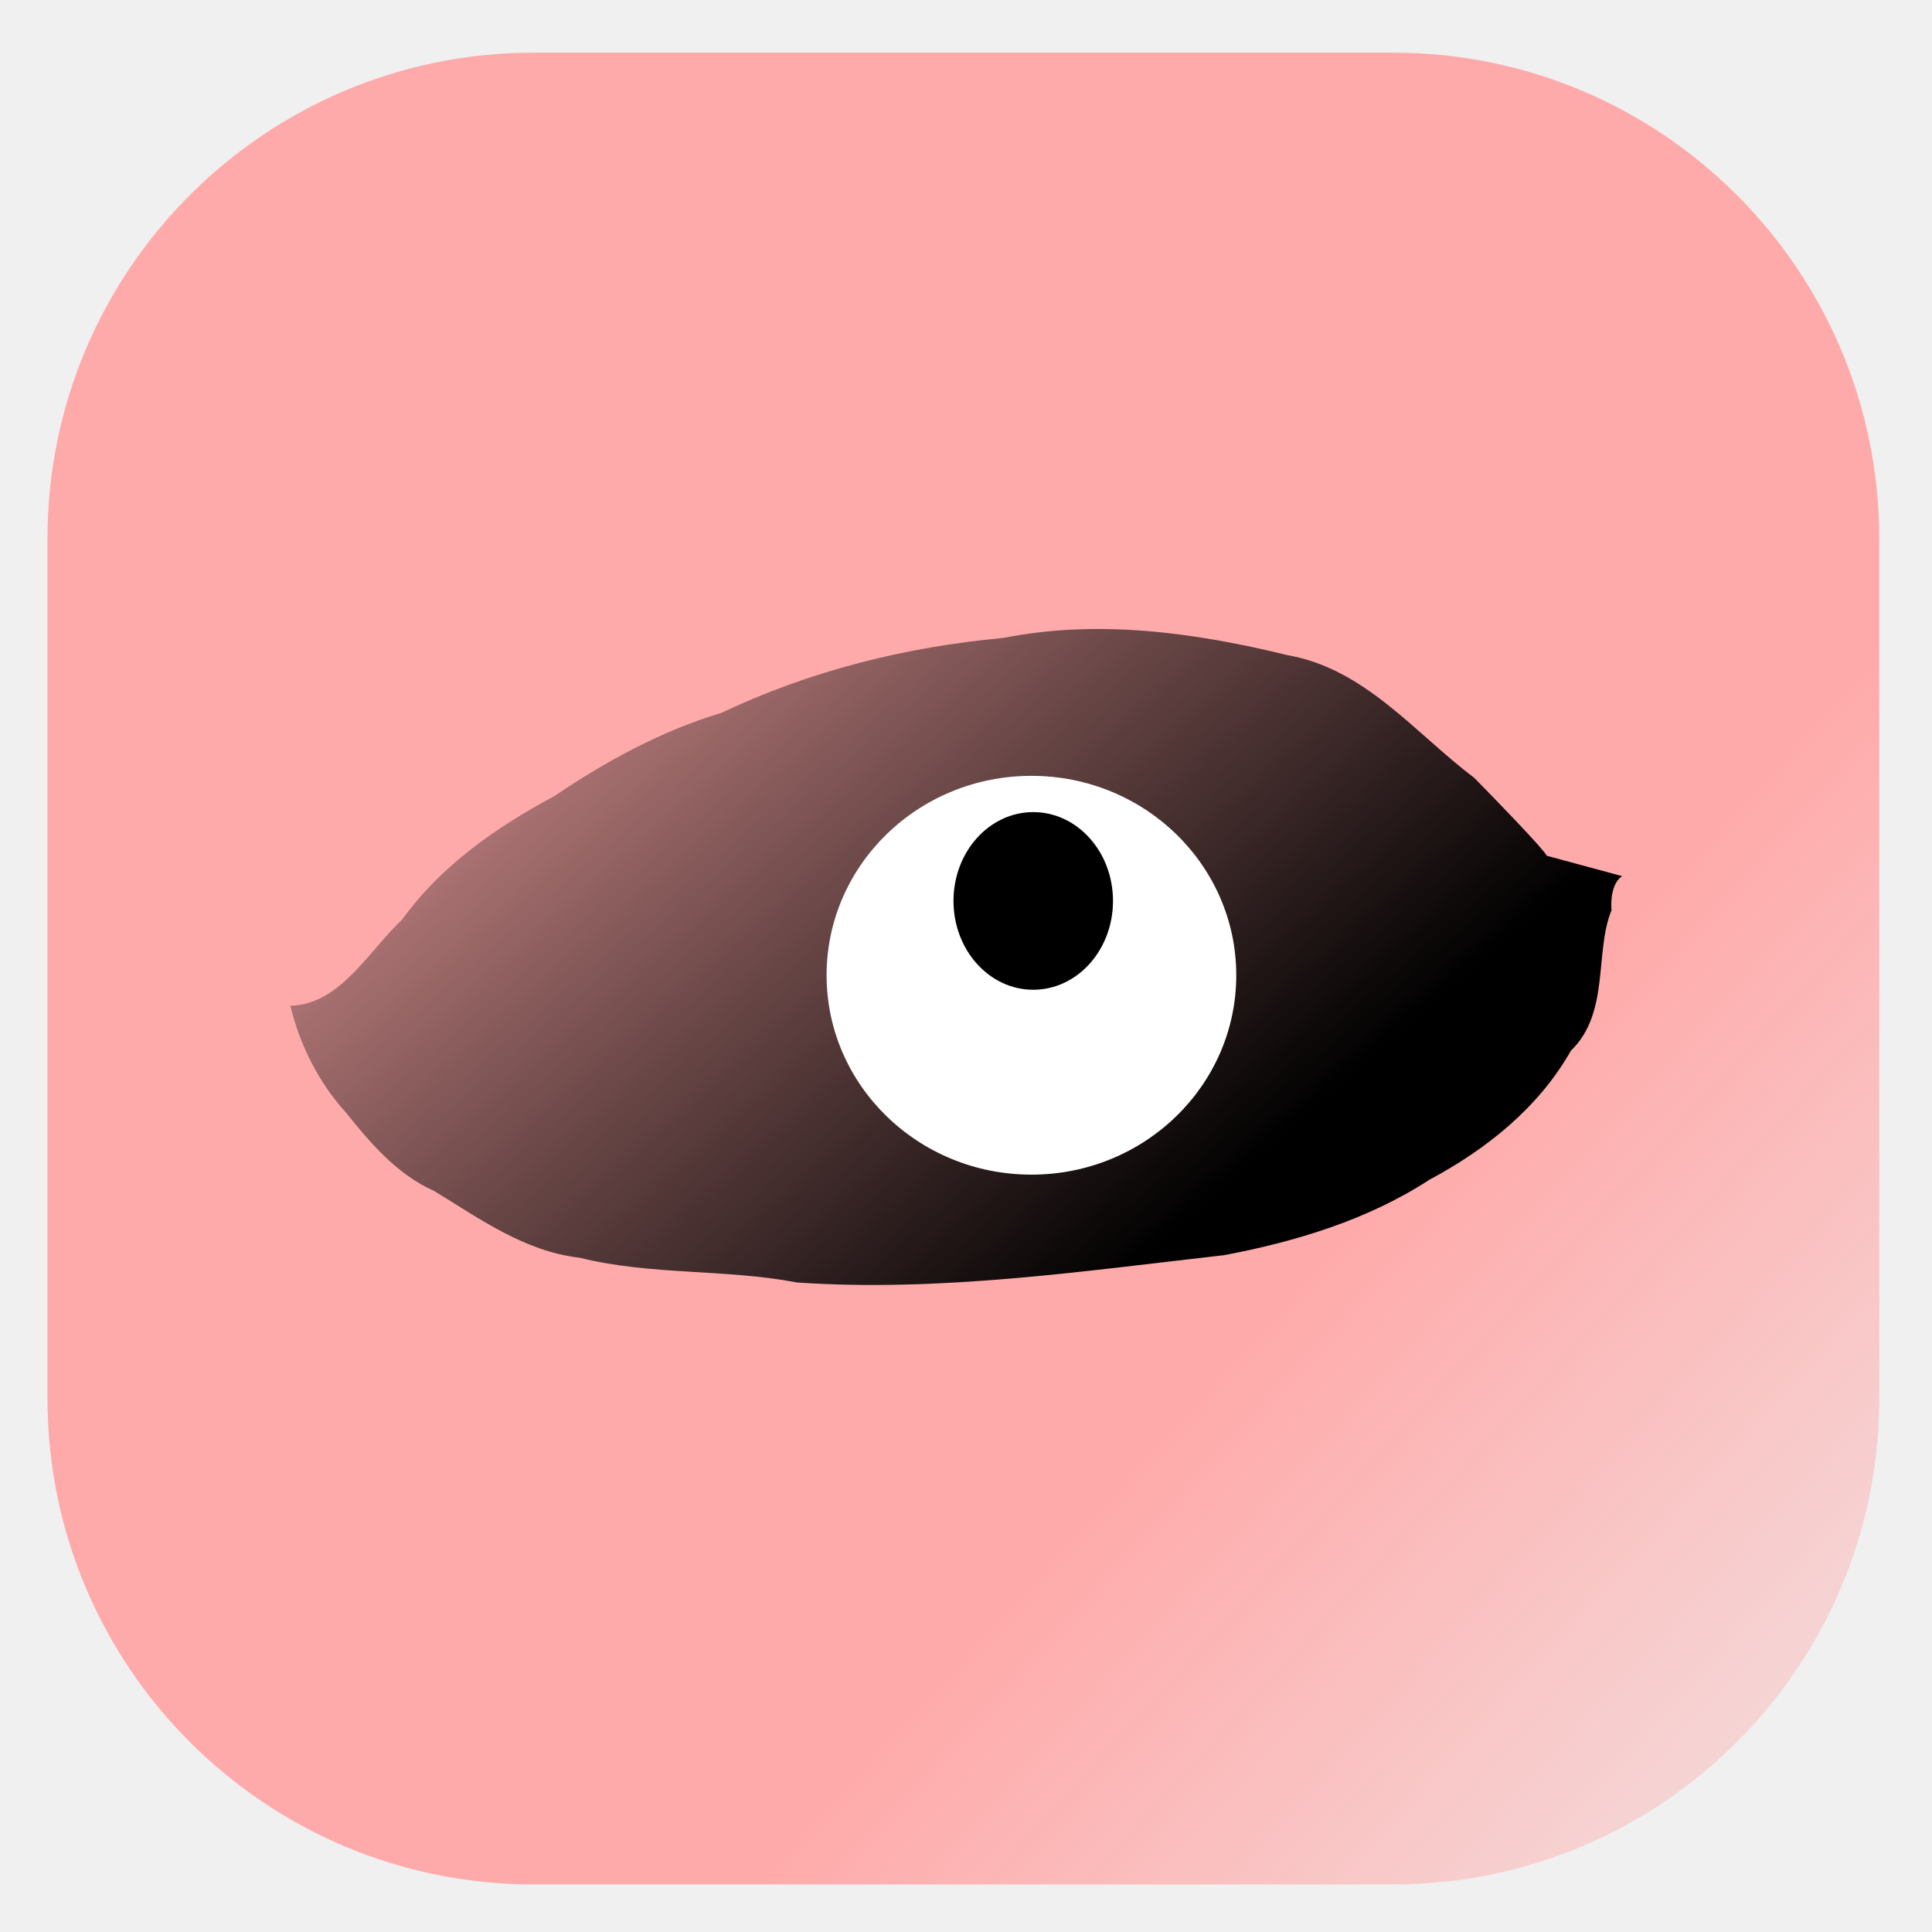
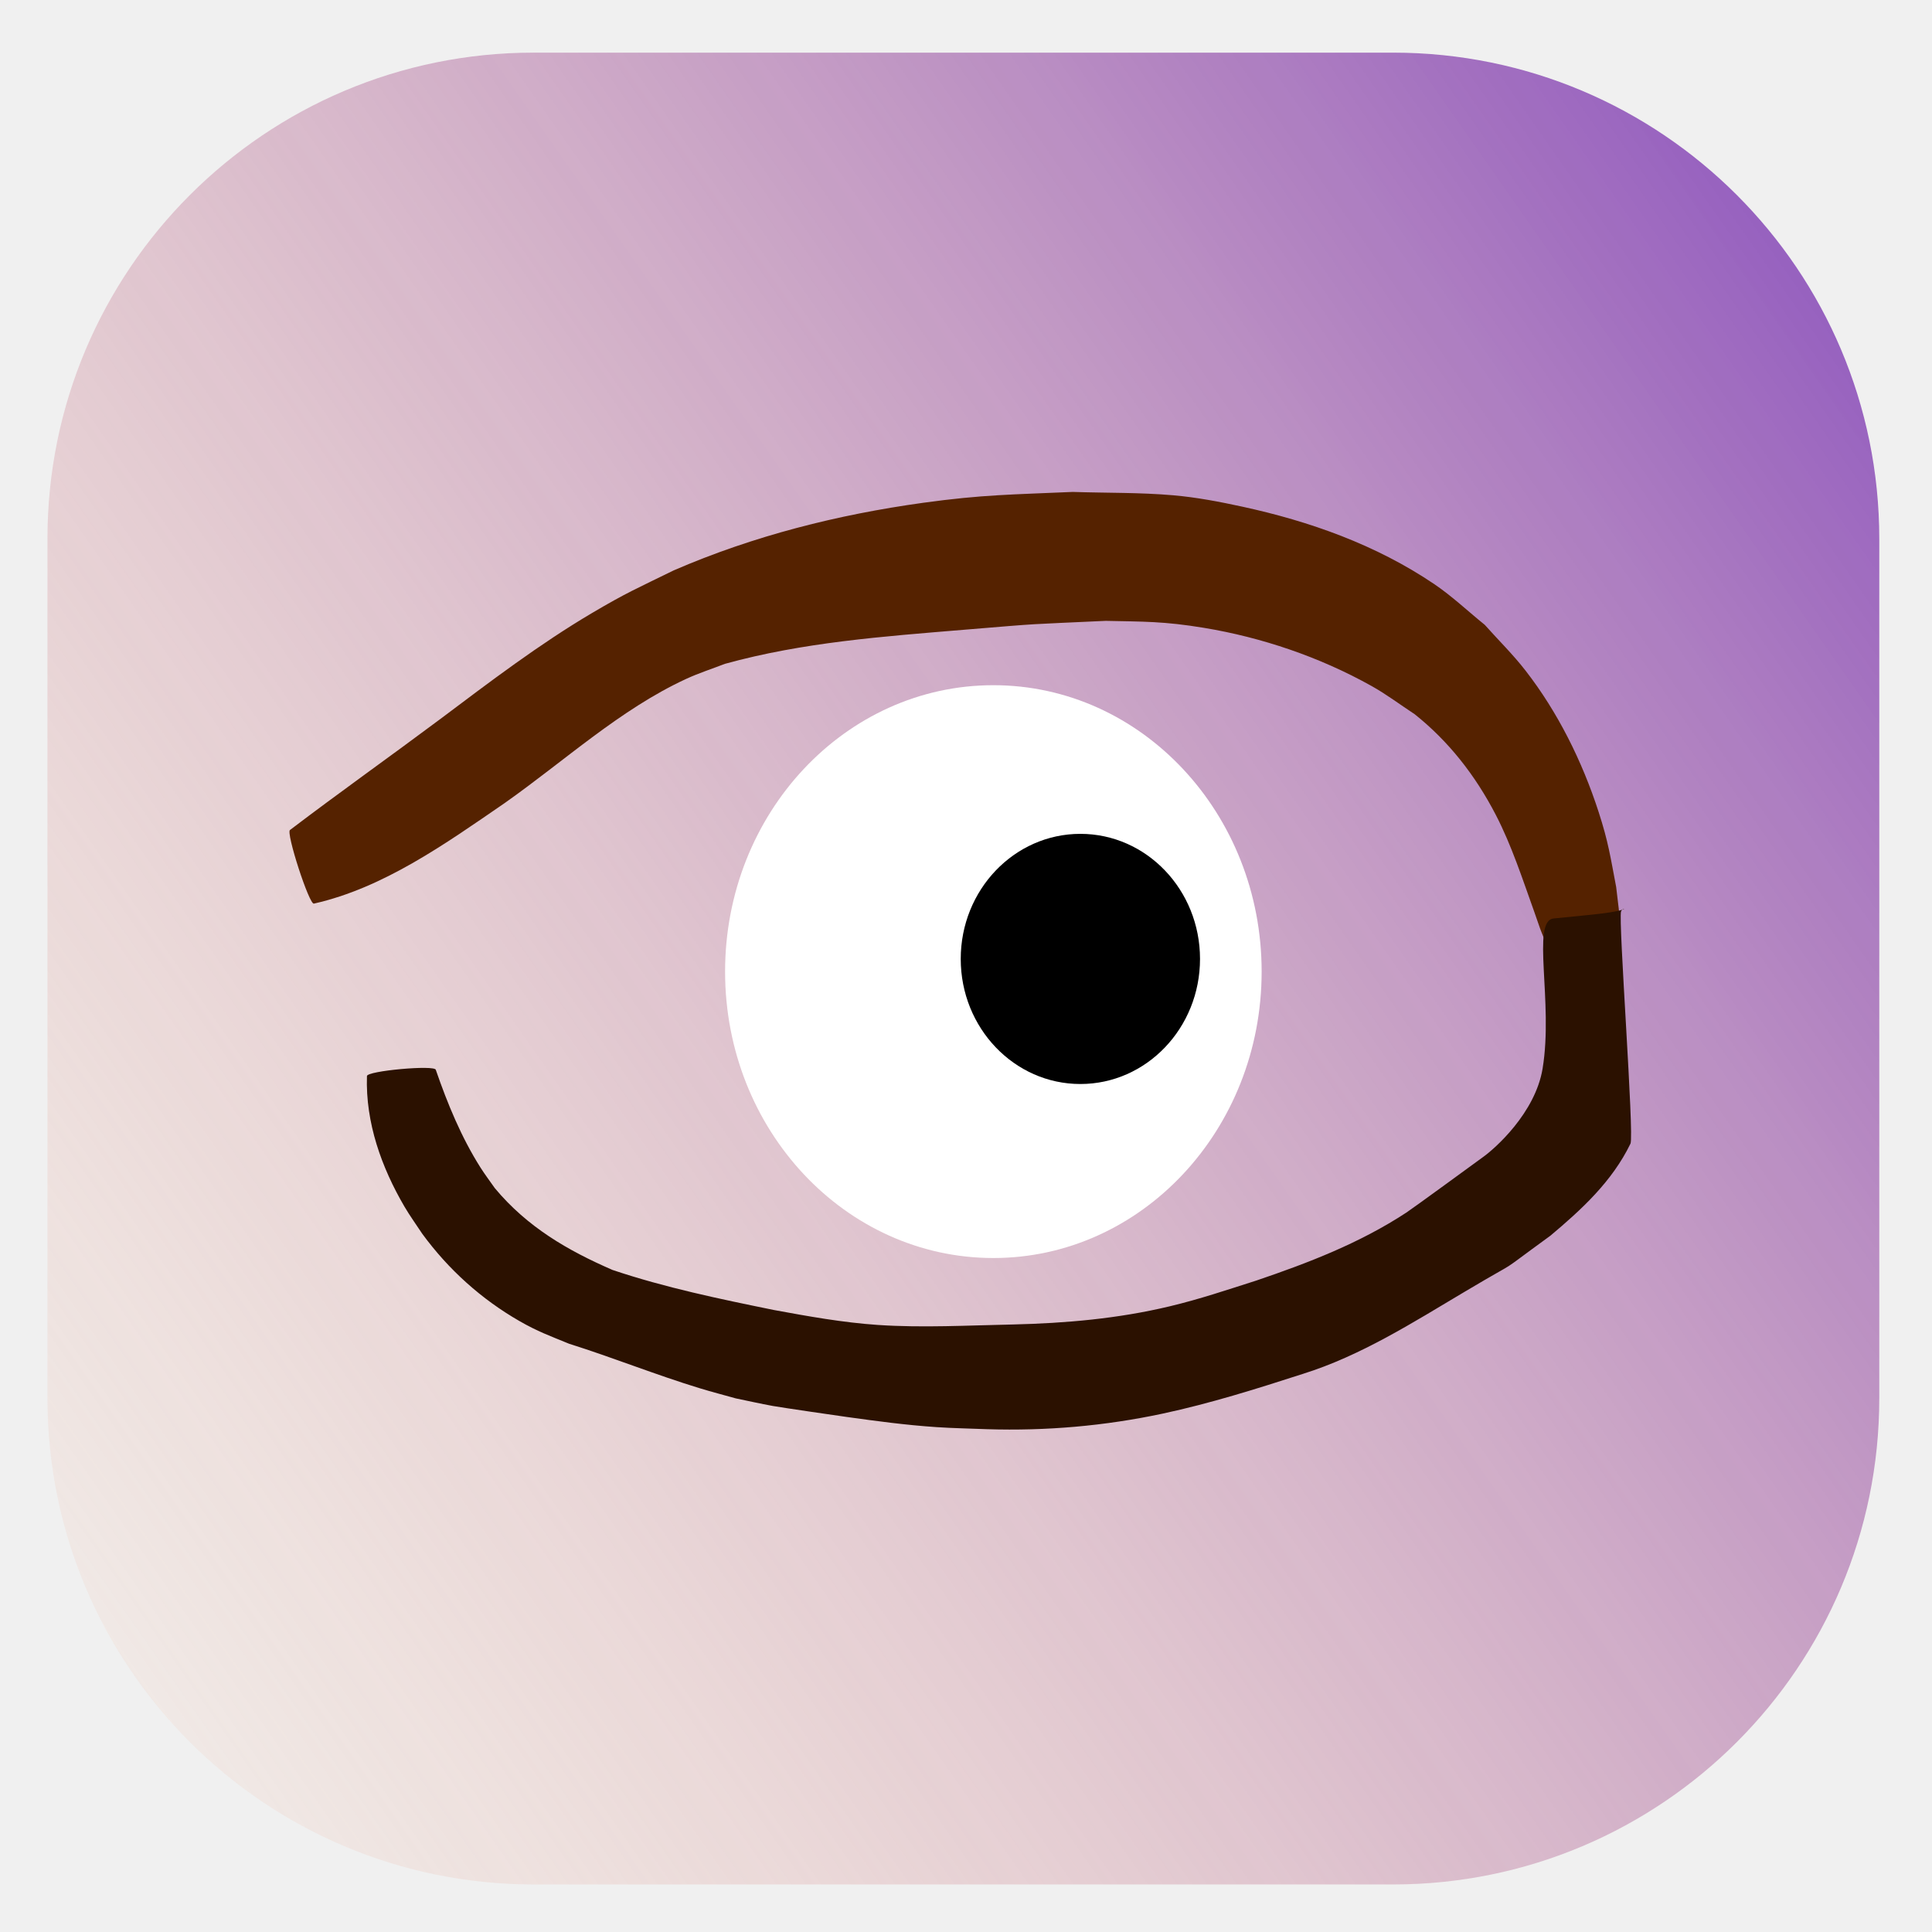
<svg xmlns="http://www.w3.org/2000/svg" xmlns:xlink="http://www.w3.org/1999/xlink" width="135mm" height="135mm" viewBox="0 0 135 135" version="1.1" id="svg5">
  <defs id="defs2">
-     <linearGradient id="linearGradient1227">
-       <stop style="stop-color:#ffaaaa;stop-opacity:1;" offset="0" id="stop1223" />
-       <stop style="stop-color:#ffaaaa;stop-opacity:0;" offset="1" id="stop1225" />
+     <linearGradient id="linearGradient1358">
+       <stop style="stop-color:#6323c0;stop-opacity:1;" offset="0" id="stop1354" />
+       <stop style="stop-color:#ffb380;stop-opacity:0;" offset="1" id="stop1356" />
    </linearGradient>
    <linearGradient id="linearGradient965">
      <stop style="stop-color:#000000;stop-opacity:1;" offset="0" id="stop961" />
      <stop style="stop-color:#000000;stop-opacity:0;" offset="1" id="stop963" />
    </linearGradient>
-     <linearGradient xlink:href="#linearGradient965" id="linearGradient967" x1="133.252" y1="135.025" x2="81.066" y2="75.492" gradientUnits="userSpaceOnUse" gradientTransform="translate(-44.33278,-54.71932)" />
-     <linearGradient xlink:href="#linearGradient1227" id="linearGradient1229" x1="131.478" y1="147.945" x2="186.198" y2="197.851" gradientUnits="userSpaceOnUse" gradientTransform="translate(-44.33278,-54.71932)" />
+     <linearGradient xlink:href="#linearGradient965" id="linearGradient967" x1="133.252" y1="135.025" x2="81.066" y2="75.492" gradientUnits="userSpaceOnUse" gradientTransform="translate(-39.51951,-53.45267)" />
+     <linearGradient xlink:href="#linearGradient1358" id="linearGradient1360" x1="170.491" y1="9.373" x2="-7.093" y2="133.758" gradientUnits="userSpaceOnUse" />
  </defs>
-   <g id="layer1">
-     <rect style="fill:url(#linearGradient1229);fill-opacity:1;stroke-width:0.265" id="rect126" width="128" height="128" x="3.316" y="3.678" ry="33.975" />
-     <path id="path928" style="fill:url(#linearGradient967);fill-opacity:1;stroke-width:0.265" d="m 108.08,59.796 c -0.172,-0.409 -3.429,-3.783 -5.058,-5.435 -4.143,-3.13 -7.637,-7.639 -13.054,-8.58 -6.474,-1.588 -13.255,-2.521 -19.866,-1.202 -6.81,0.62 -13.505,2.295 -19.693,5.233 -4.21,1.265 -8.066,3.378 -11.704,5.832 -4.046,2.17 -7.888,4.843 -10.611,8.617 -2.349,2.197 -4.319,5.93 -7.802,6.016 0.646,2.754 2.038,5.463 3.91,7.495 1.584,1.995 3.537,4.302 6.12,5.44 3.209,1.952 6.315,4.225 10.179,4.674 4.993,1.24 10.174,0.77 15.199,1.73 9.985,0.68 19.942,-0.788 29.84,-1.911 5.002,-0.943 10.056,-2.478 14.341,-5.27 3.979,-2.128 7.617,-5.019 9.887,-9.017 2.736,-2.639 1.638,-6.894 2.837,-9.815 -0.062,-0.76 0.041,-1.916 0.743,-2.382" />
-     <ellipse style="fill:#ffffff;stroke-width:0.265" id="path1073" cx="72.072" cy="68.146" rx="14.313" ry="13.933" />
-     <ellipse style="fill:#000000;stroke-width:0.265" id="path1075" cx="72.199" cy="62.953" rx="5.573" ry="6.207" />
+   <g id="layer1" style="display:inline">
+     <rect style="fill:url(#linearGradient1360);fill-opacity:1;stroke-width:0.265" id="rect126" width="128" height="128" x="3.316" y="3.678" ry="33.975" />
+     <ellipse style="fill:#ffffff;stroke-width:0.363" id="path1073" cx="69.412" cy="67.892" rx="18.746" ry="20.013" />
+     <ellipse style="fill:#000000;stroke-width:0.385" id="path1075" cx="75.492" cy="67.006" rx="8.36" ry="8.74" />
  </g>
+   <path style="fill:#552200;stroke-width:0.319" id="path1319" d="m 21.937,63.14 c 4.859,-1.097 9.149,-4.153 13.337,-7.032 4.183,-2.948 8.082,-6.555 12.678,-8.672 0.883,-0.407 1.802,-0.7 2.703,-1.05 5.456,-1.51 11.078,-1.913 16.657,-2.377 5.829,-0.484 4.177,-0.355 9.95,-0.626 2.617,0.057 4.053,0.022 6.872,0.489 4.018,0.665 8.072,2.028 11.723,4.073 1.034,0.579 1.998,1.308 2.996,1.962 2.347,1.871 4.22,4.234 5.673,7.044 1.095,2.117 1.848,4.44 2.662,6.707 0.586,1.661 0.311,0.955 0.793,2.136 0.044,0.414 5.158,-0.305 5.114,-0.719 v 0 c 0.052,-1.901 0.083,-0.867 -0.164,-3.097 -0.4,-2.09 -0.541,-3.129 -1.222,-5.231 -1.166,-3.598 -2.874,-7.005 -5.105,-9.88 -0.886,-1.142 -1.905,-2.139 -2.857,-3.208 -1.172,-0.945 -2.281,-2 -3.515,-2.835 -4.099,-2.775 -8.755,-4.405 -13.405,-5.416 -1.601,-0.348 -3.213,-0.657 -4.837,-0.799 -2.337,-0.204 -4.685,-0.157 -7.028,-0.235 -4.197,0.186 -6.275,0.18 -10.463,0.76 -5.931,0.822 -11.829,2.297 -17.422,4.722 -2.562,1.257 -3.266,1.538 -5.701,2.975 -3.684,2.175 -7.14,4.806 -10.601,7.405 -3.491,2.607 -7.035,5.118 -10.507,7.757 -0.318,0.135 1.352,5.282 1.669,5.147 z" />
+   <path style="fill:#2b1100;stroke-width:0.307" id="path1325" d="m 25.641,75.194 c -0.107,3.26 1.023,6.384 2.616,9.111 0.384,0.657 0.831,1.268 1.246,1.902 1.847,2.525 4.152,4.583 6.782,6.096 1.288,0.741 2.137,1.04 3.482,1.593 3.064,0.965 6.061,2.174 9.132,3.11 0.832,0.254 1.673,0.471 2.509,0.706 0.866,0.177 1.728,0.375 2.597,0.531 0.689,0.123 4.475,0.673 5.159,0.768 2.14,0.296 4.103,0.563 6.265,0.71 1.183,0.08 2.368,0.096 3.552,0.145 4.127,0.129 8.219,-0.225 12.264,-1.089 3.318,-0.709 6.559,-1.732 9.795,-2.776 4.048,-1.268 7.667,-3.577 11.328,-5.752 4.4,-2.614 1.744,-0.832 5.97,-3.906 2.152,-1.808 4.306,-3.773 5.593,-6.431 0.273,-0.563 -0.862,-15.633 -0.659,-16.229 0.15,-0.378 0.989,-0.073 -2.177,0.243 l -2.533,0.253 c -1.582,0.158 -0.004,5.843 -0.772,10.49 -0.512,3.101 -3.334,5.599 -4.185,6.198 -0.443,0.323 -4.869,3.558 -5.338,3.865 -3.258,2.136 -6.865,3.521 -10.484,4.749 -2.117,0.673 -3.908,1.286 -6.062,1.802 -3.598,0.86 -7.26,1.18 -10.937,1.266 -3.142,0.062 -6.309,0.244 -9.449,0.032 C 58.905,92.416 56.489,91.981 54.089,91.54 50.295,90.766 46.489,89.979 42.798,88.738 39.685,87.383 36.853,85.756 34.576,83.022 34.241,82.54 33.884,82.075 33.57,81.577 32.235,79.467 31.277,77.141 30.453,74.759 c -0.029,-0.367 -4.84,0.069 -4.812,0.435 z" />
+   <g id="layer2">
+     <path style="display:none;fill:url(#linearGradient967);fill-opacity:1;stroke-width:0.265" d="M 112.893,61.063 C 109.224,56.599 104.764,52.863 100.2,49.351 96.082,46.571 90.915,46.258 86.148,45.474 79.623,44.696 73.092,45.957 66.699,47.138 c -5.85,1.269 -11.299,3.809 -16.811,6.046 -4.282,2.362 -8.588,4.763 -12.508,7.701 -3.962,2.935 -6.141,7.801 -10.463,10.26 -3.834,0.605 0.668,5.917 2.098,7.894 2.007,2.882 4.841,4.959 7.92,6.558 5.703,4.239 13.005,4.334 19.786,4.785 11.346,1.691 22.813,-0.201 34.101,-1.5 7.384,-1.319 14.442,-4.603 20.08,-9.556 2.157,-2.176 4.129,-4.684 5.308,-7.498 0.792,-3.051 0.408,-6.621 1.95,-9.339" id="path928" />
+   </g>
+   <g id="layer3" />
</svg>
